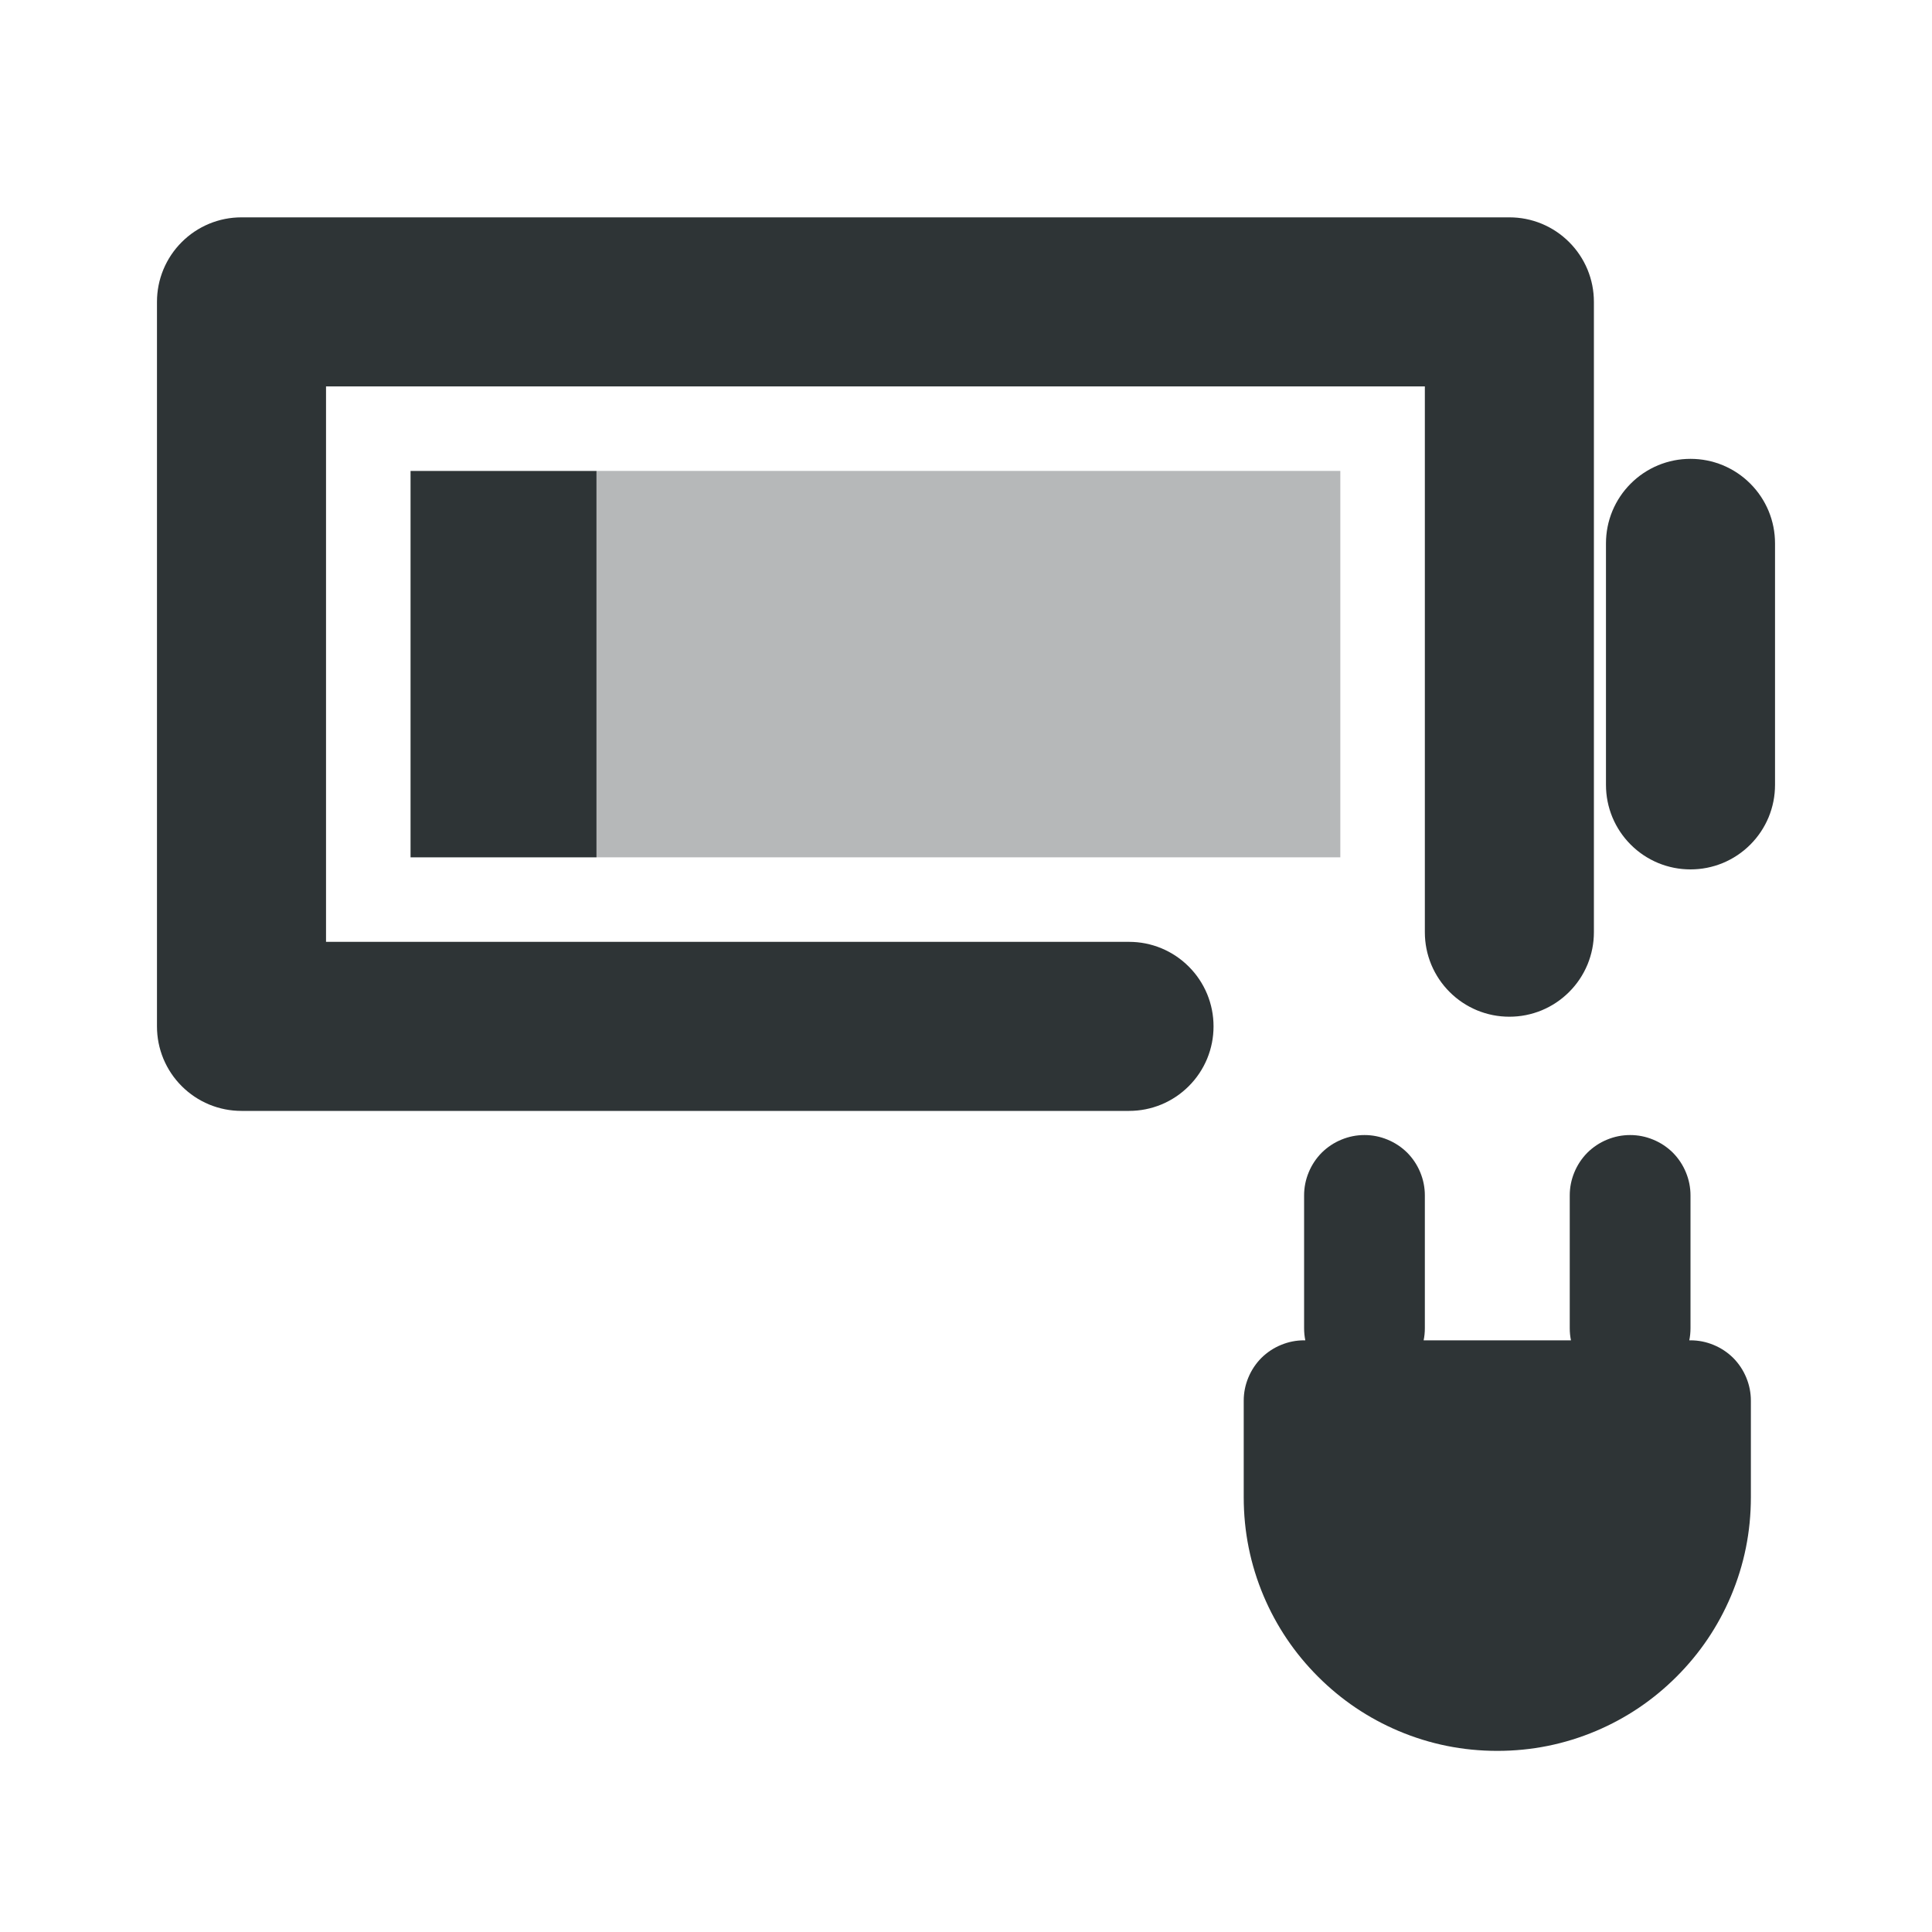
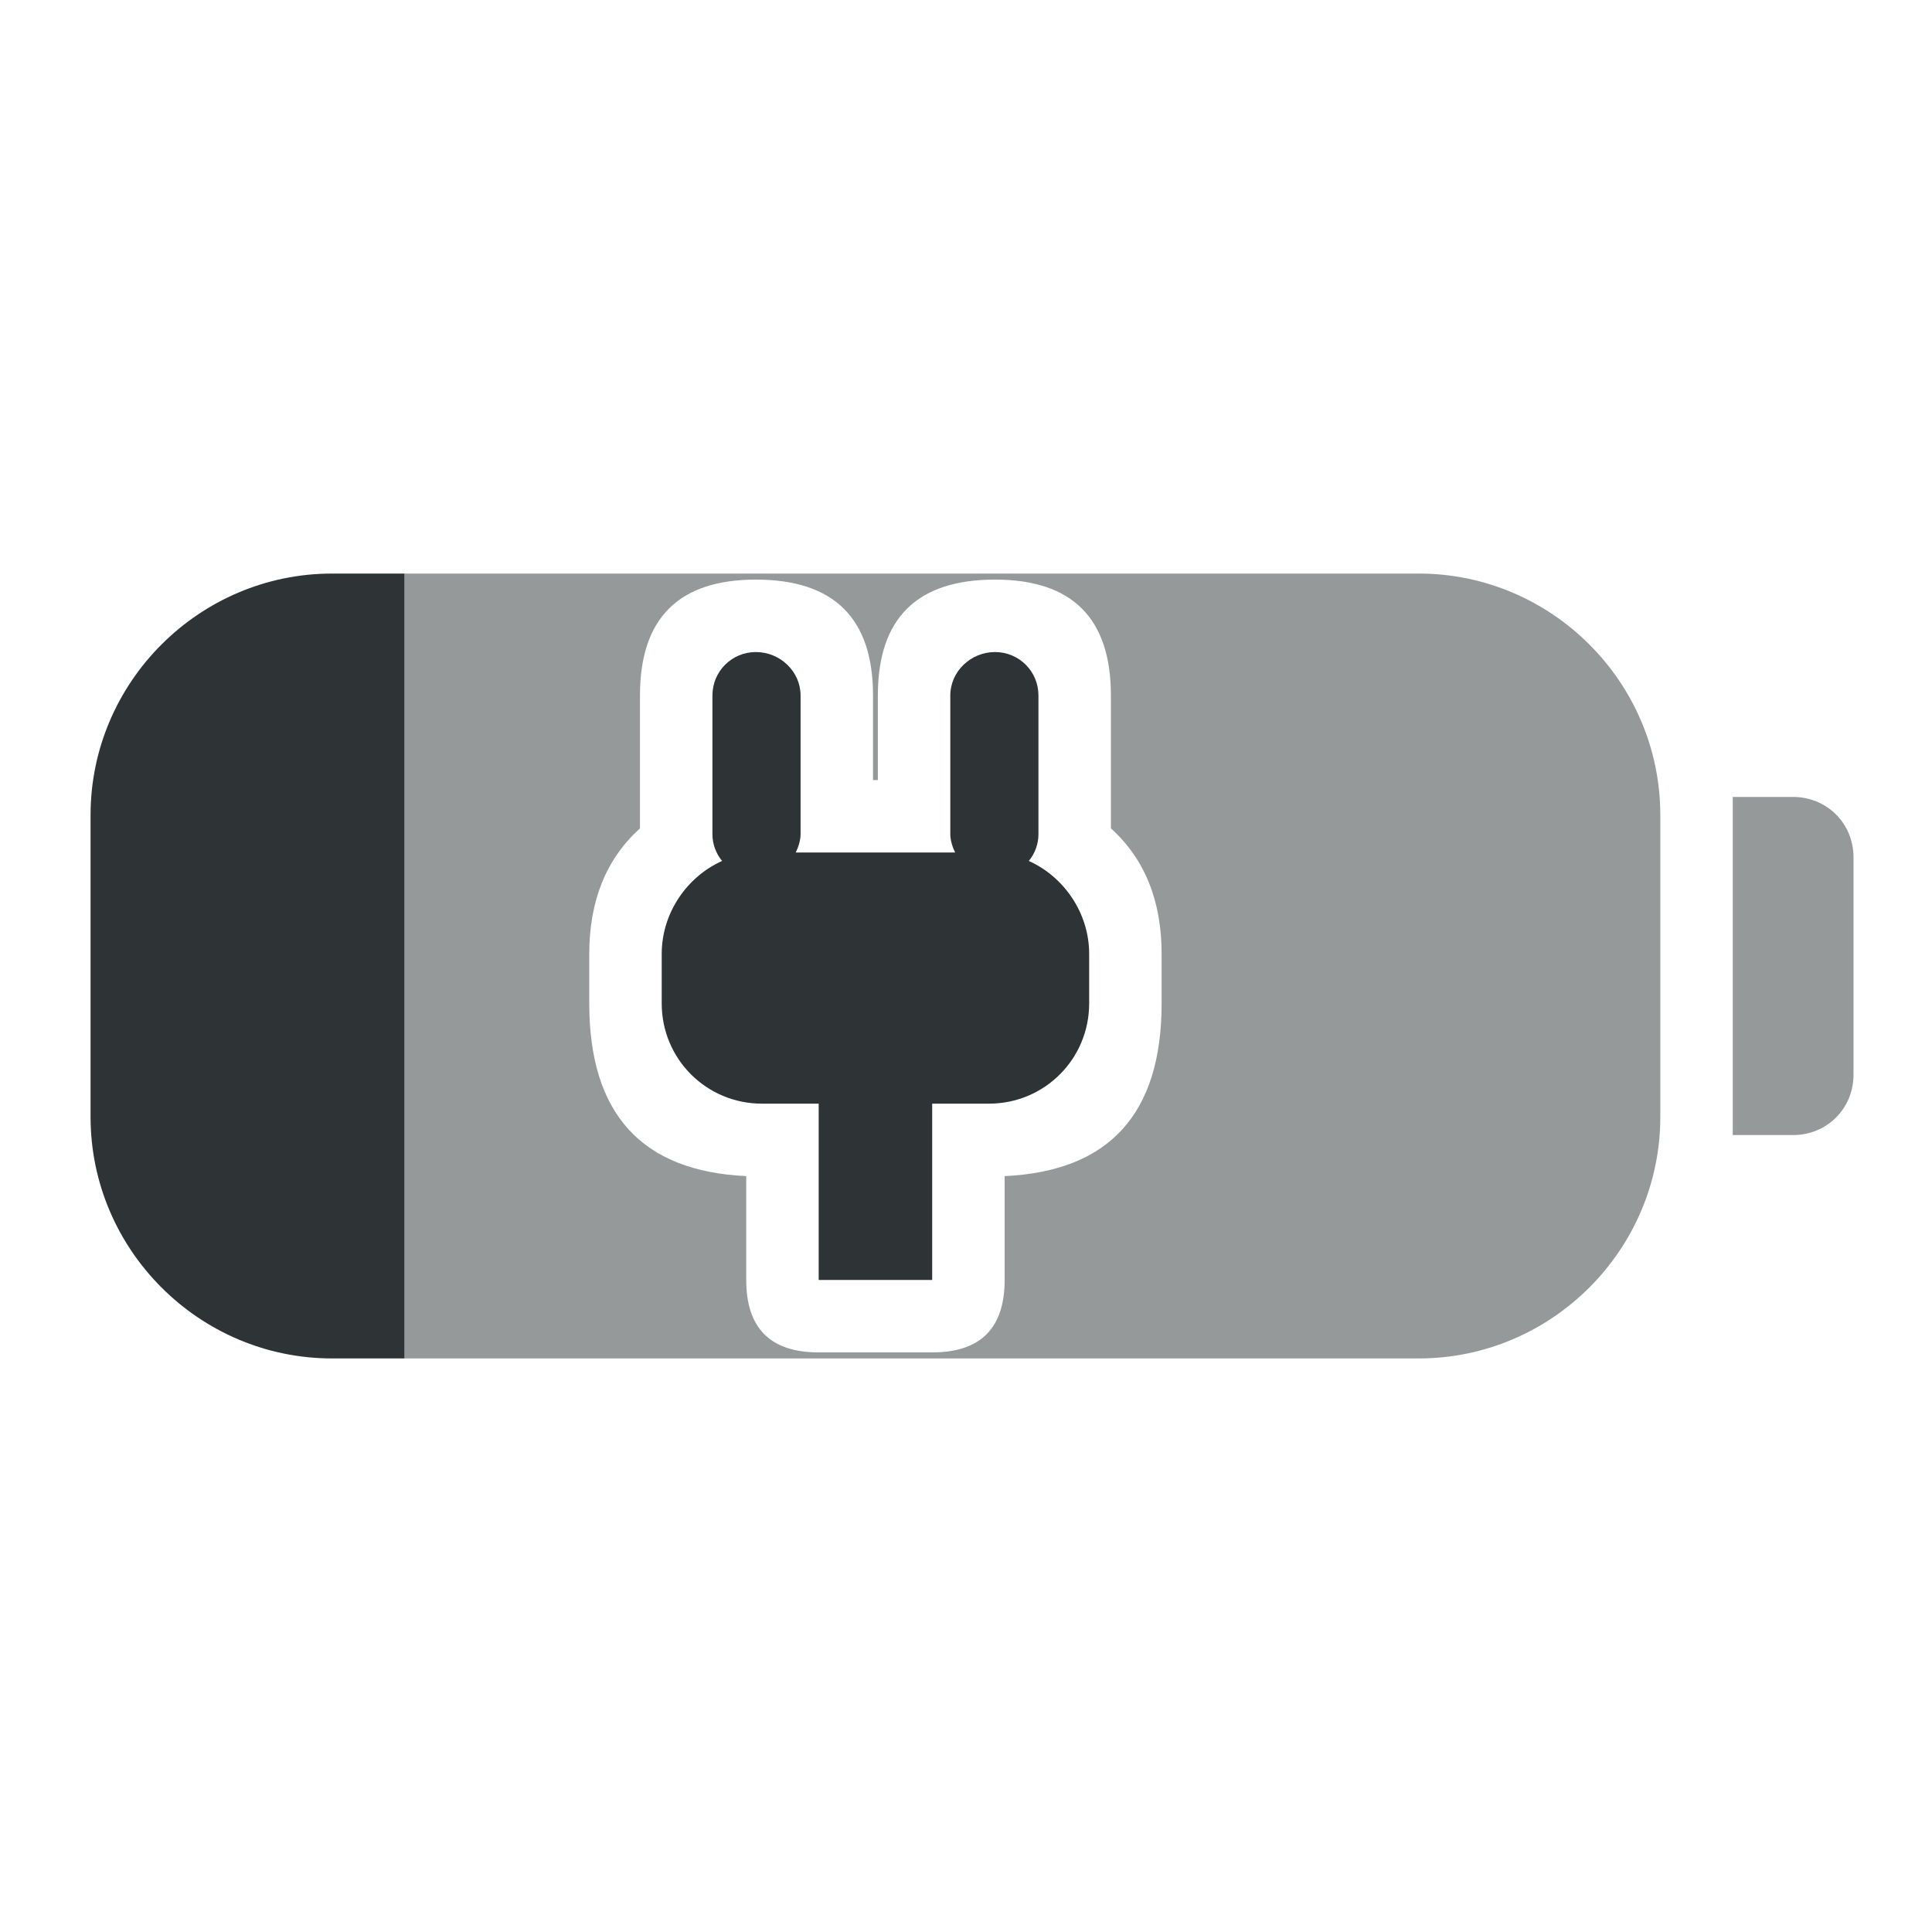
<svg xmlns="http://www.w3.org/2000/svg" width="16" height="16" viewBox="0 0 16 16">
-   <path fill="#2e3436" d="M2,1.8 L12.5,1.8 Q12.639,1.8 12.768,1.853 Q12.897,1.907 12.995,2.005 Q13.093,2.103 13.147,2.232 Q13.2,2.361 13.2,2.5 L13.2,7.72 Q13.2,7.859 13.147,7.988 Q13.093,8.117 12.995,8.215 Q12.897,8.313 12.768,8.367 Q12.639,8.42 12.5,8.42 Q12.361,8.42 12.232,8.367 Q12.103,8.313 12.005,8.215 Q11.907,8.117 11.853,7.988 Q11.8,7.859 11.8,7.72 L11.8,3.2 L2.7,3.2 L2.7,7.8 L9.35,7.8 Q9.489,7.8 9.618,7.853 Q9.747,7.907 9.845,8.005 Q9.943,8.103 9.997,8.232 Q10.05,8.361 10.05,8.5 Q10.05,8.639 9.997,8.768 Q9.943,8.897 9.845,8.995 Q9.747,9.093 9.618,9.147 Q9.489,9.2 9.35,9.2 L2,9.2 Q1.861,9.2 1.732,9.147 Q1.603,9.093 1.505,8.995 Q1.407,8.897 1.353,8.768 Q1.3,8.639 1.3,8.5 L1.3,2.5 Q1.3,2.361 1.353,2.232 Q1.407,2.103 1.505,2.005 Q1.603,1.907 1.732,1.853 Q1.861,1.8 2,1.8 Z M11.8,9.9 L11.8,11 Q11.8,11.051 11.79,11.1 L13.01,11.1 Q13,11.051 13,11 L13,9.9 Q13,9.801 13.038,9.709 Q13.076,9.617 13.146,9.546 Q13.217,9.476 13.309,9.438 Q13.401,9.4 13.5,9.4 Q13.599,9.4 13.691,9.438 Q13.783,9.476 13.854,9.546 Q13.924,9.617 13.962,9.709 Q14,9.801 14,9.9 L14,11 Q14,11.051 13.99,11.1 L14,11.1 Q14.099,11.1 14.191,11.138 Q14.283,11.176 14.354,11.246 Q14.424,11.317 14.462,11.409 Q14.5,11.501 14.5,11.6 L14.5,12.4 Q14.5,12.827 14.335,13.218 Q14.175,13.595 13.885,13.885 Q13.595,14.175 13.218,14.335 Q12.827,14.5 12.4,14.5 Q11.973,14.5 11.582,14.335 Q11.205,14.175 10.915,13.885 Q10.625,13.595 10.465,13.218 Q10.3,12.827 10.3,12.4 L10.3,11.6 Q10.3,11.501 10.338,11.409 Q10.376,11.317 10.446,11.246 Q10.517,11.176 10.609,11.138 Q10.701,11.1 10.8,11.1 L10.81,11.1 Q10.8,11.051 10.8,11 L10.8,9.9 Q10.8,9.801 10.838,9.709 Q10.876,9.617 10.946,9.546 Q11.017,9.476 11.109,9.438 Q11.201,9.4 11.3,9.4 Q11.399,9.4 11.491,9.438 Q11.583,9.476 11.654,9.546 Q11.724,9.617 11.762,9.709 Q11.8,9.801 11.8,9.9 Z M3.4,3.9 L4.94,3.9 L4.94,7.1 L3.4,7.1 Z M14.7,4.5 L14.7,6.5 Q14.7,6.639 14.647,6.768 Q14.593,6.897 14.495,6.995 Q14.397,7.093 14.268,7.147 Q14.139,7.2 14,7.2 Q13.861,7.2 13.732,7.147 Q13.603,7.093 13.505,6.995 Q13.407,6.897 13.353,6.768 Q13.3,6.639 13.3,6.5 L13.3,4.5 Q13.3,4.361 13.353,4.232 Q13.407,4.103 13.505,4.005 Q13.603,3.907 13.732,3.853 Q13.861,3.8 14,3.8 Q14.139,3.8 14.268,3.853 Q14.397,3.907 14.495,4.005 Q14.593,4.103 14.647,4.232 Q14.7,4.361 14.7,4.5 Z" />
-   <path fill="#2e3436" opacity="0.35" d="M4.94,3.9 L11.1,3.9 L11.1,7.1 L4.94,7.1 Z" />
+   <path fill="#2e3436" d="M2.75,4.75 L3.35,4.75 L3.35,11.25 L2.75,11.25 C1.65,11.25 0.75,10.35 0.75,9.25 L0.75,6.75 C0.75,5.65 1.65,4.75 2.75,4.75 Z M6.26,5.4 C6.46,5.4 6.63,5.56 6.63,5.76 L6.63,6.91 C6.63,6.96 6.61,7.02 6.59,7.06 L7.91,7.06 C7.89,7.02 7.87,6.96 7.87,6.91 L7.87,5.76 C7.87,5.56 8.04,5.4 8.24,5.4 C8.44,5.4 8.6,5.56 8.6,5.76 L8.6,6.91 C8.6,6.99 8.57,7.07 8.52,7.13 C8.81,7.26 9.02,7.56 9.02,7.9 L9.02,8.31 C9.02,8.77 8.65,9.14 8.19,9.14 L7.72,9.14 L7.72,10.6 L6.78,10.6 L6.78,9.14 L6.31,9.14 C5.85,9.14 5.48,8.77 5.48,8.31 L5.48,7.9 C5.48,7.56 5.69,7.26 5.98,7.13 C5.93,7.07 5.9,6.99 5.9,6.91 L5.9,5.76 C5.9,5.56 6.06,5.4 6.26,5.4 Z" />
+   <path fill="#2e3436" opacity="0.5" d="M3.35,11.25 L3.35,4.75 L11.75,4.75 C12.85,4.75 13.75,5.65 13.75,6.75 L13.75,9.25 C13.75,10.35 12.85,11.25 11.75,11.25 Z M6.26,4.8 Q5.3,4.8 5.3,5.76 L5.3,6.86 Q4.88,7.24 4.88,7.9 L4.88,8.31 Q4.88,9.68 6.18,9.74 L6.18,10.6 Q6.18,11.2 6.78,11.2 L7.72,11.2 Q8.32,11.2 8.32,10.6 L8.32,9.74 Q9.62,9.68 9.62,8.31 L9.62,7.9 Q9.62,7.24 9.2,6.86 L9.2,5.76 Q9.2,4.8 8.24,4.8 Q7.27,4.8 7.27,5.76 L7.27,6.46 L7.23,6.46 L7.23,5.76 Q7.23,4.8 6.26,4.8 Z M14.35,6.6 L14.85,6.6 C15.13,6.6 15.35,6.82 15.35,7.1 L15.35,8.9 C15.35,9.18 15.13,9.4 14.85,9.4 L14.35,9.4 Z" />
</svg>
